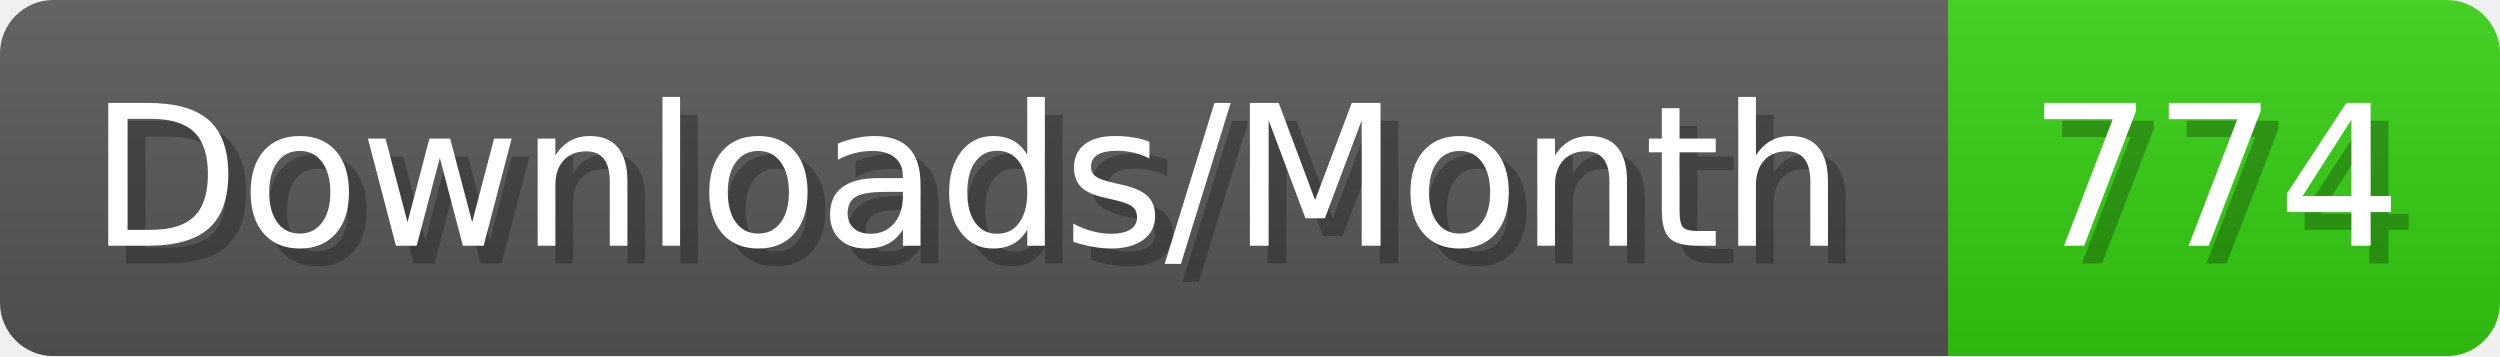
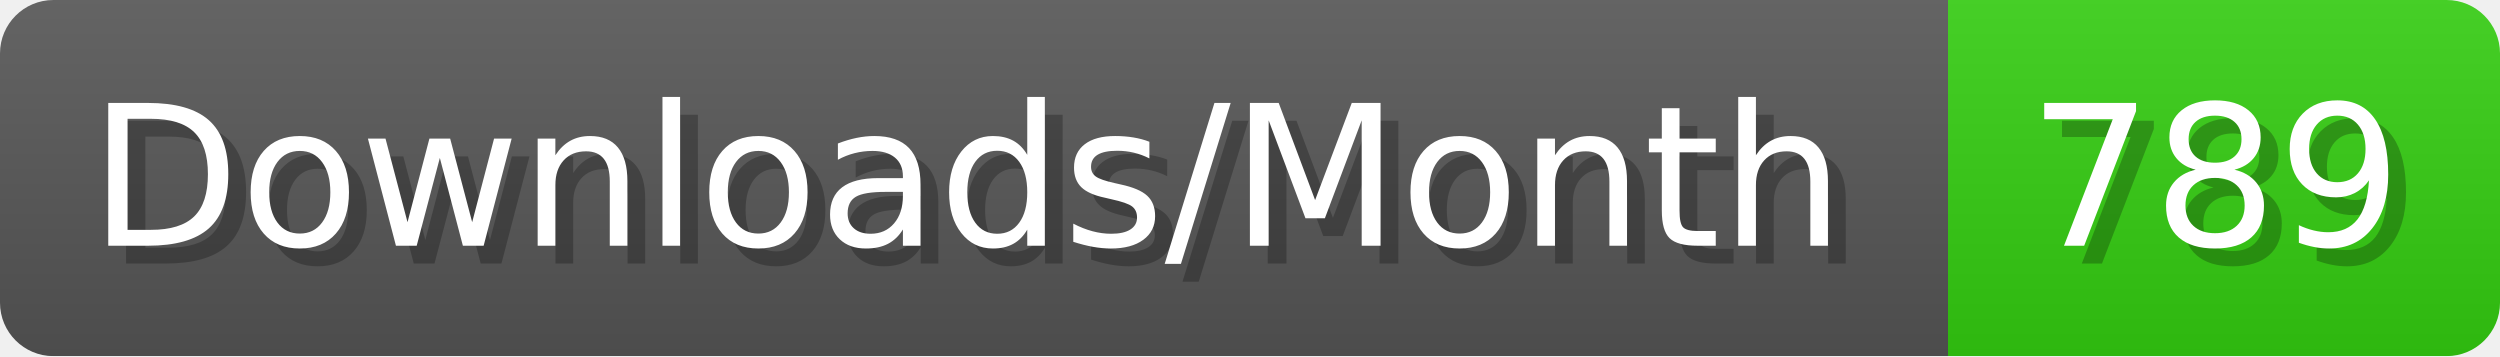
- <svg xmlns="http://www.w3.org/2000/svg" width="140.4" height="20" viewBox="0 0 1404 200" role="img" aria-label="Downloads/Month: 774">
+ <svg xmlns="http://www.w3.org/2000/svg" width="140.4" height="20" viewBox="0 0 1404 200" role="img" aria-label="Downloads/Month: 789">
  <linearGradient id="YlXUI" x2="0" y2="100%">
    <stop offset="0" stop-opacity=".1" stop-color="#EEE" />
    <stop offset="1" stop-opacity=".1" />
  </linearGradient>
  <mask id="JHhop">
    <rect width="1404" height="200" rx="30" fill="#FFF" />
  </mask>
  <g mask="url(#JHhop)">
    <rect width="1094" height="200" fill="#555" />
    <rect width="310" height="200" fill="#3C1" x="1094" />
    <rect width="1404" height="200" fill="url(#YlXUI)" />
  </g>
  <g aria-hidden="true" fill="#fff" text-anchor="start" font-family="Verdana,DejaVu Sans,sans-serif" font-size="110">
    <text x="60" y="148" textLength="994" fill="#000" opacity="0.25">Downloads/Month</text>
    <text x="50" y="138" textLength="994">Downloads/Month</text>
-     <text x="1149" y="148" textLength="210" fill="#000" opacity="0.25">774</text>
-     <text x="1139" y="138" textLength="210">774</text>
+     <text x="1149" y="148" textLength="210" fill="#000" opacity="0.25">789</text>
+     <text x="1139" y="138" textLength="210">789</text>
  </g>
</svg>
